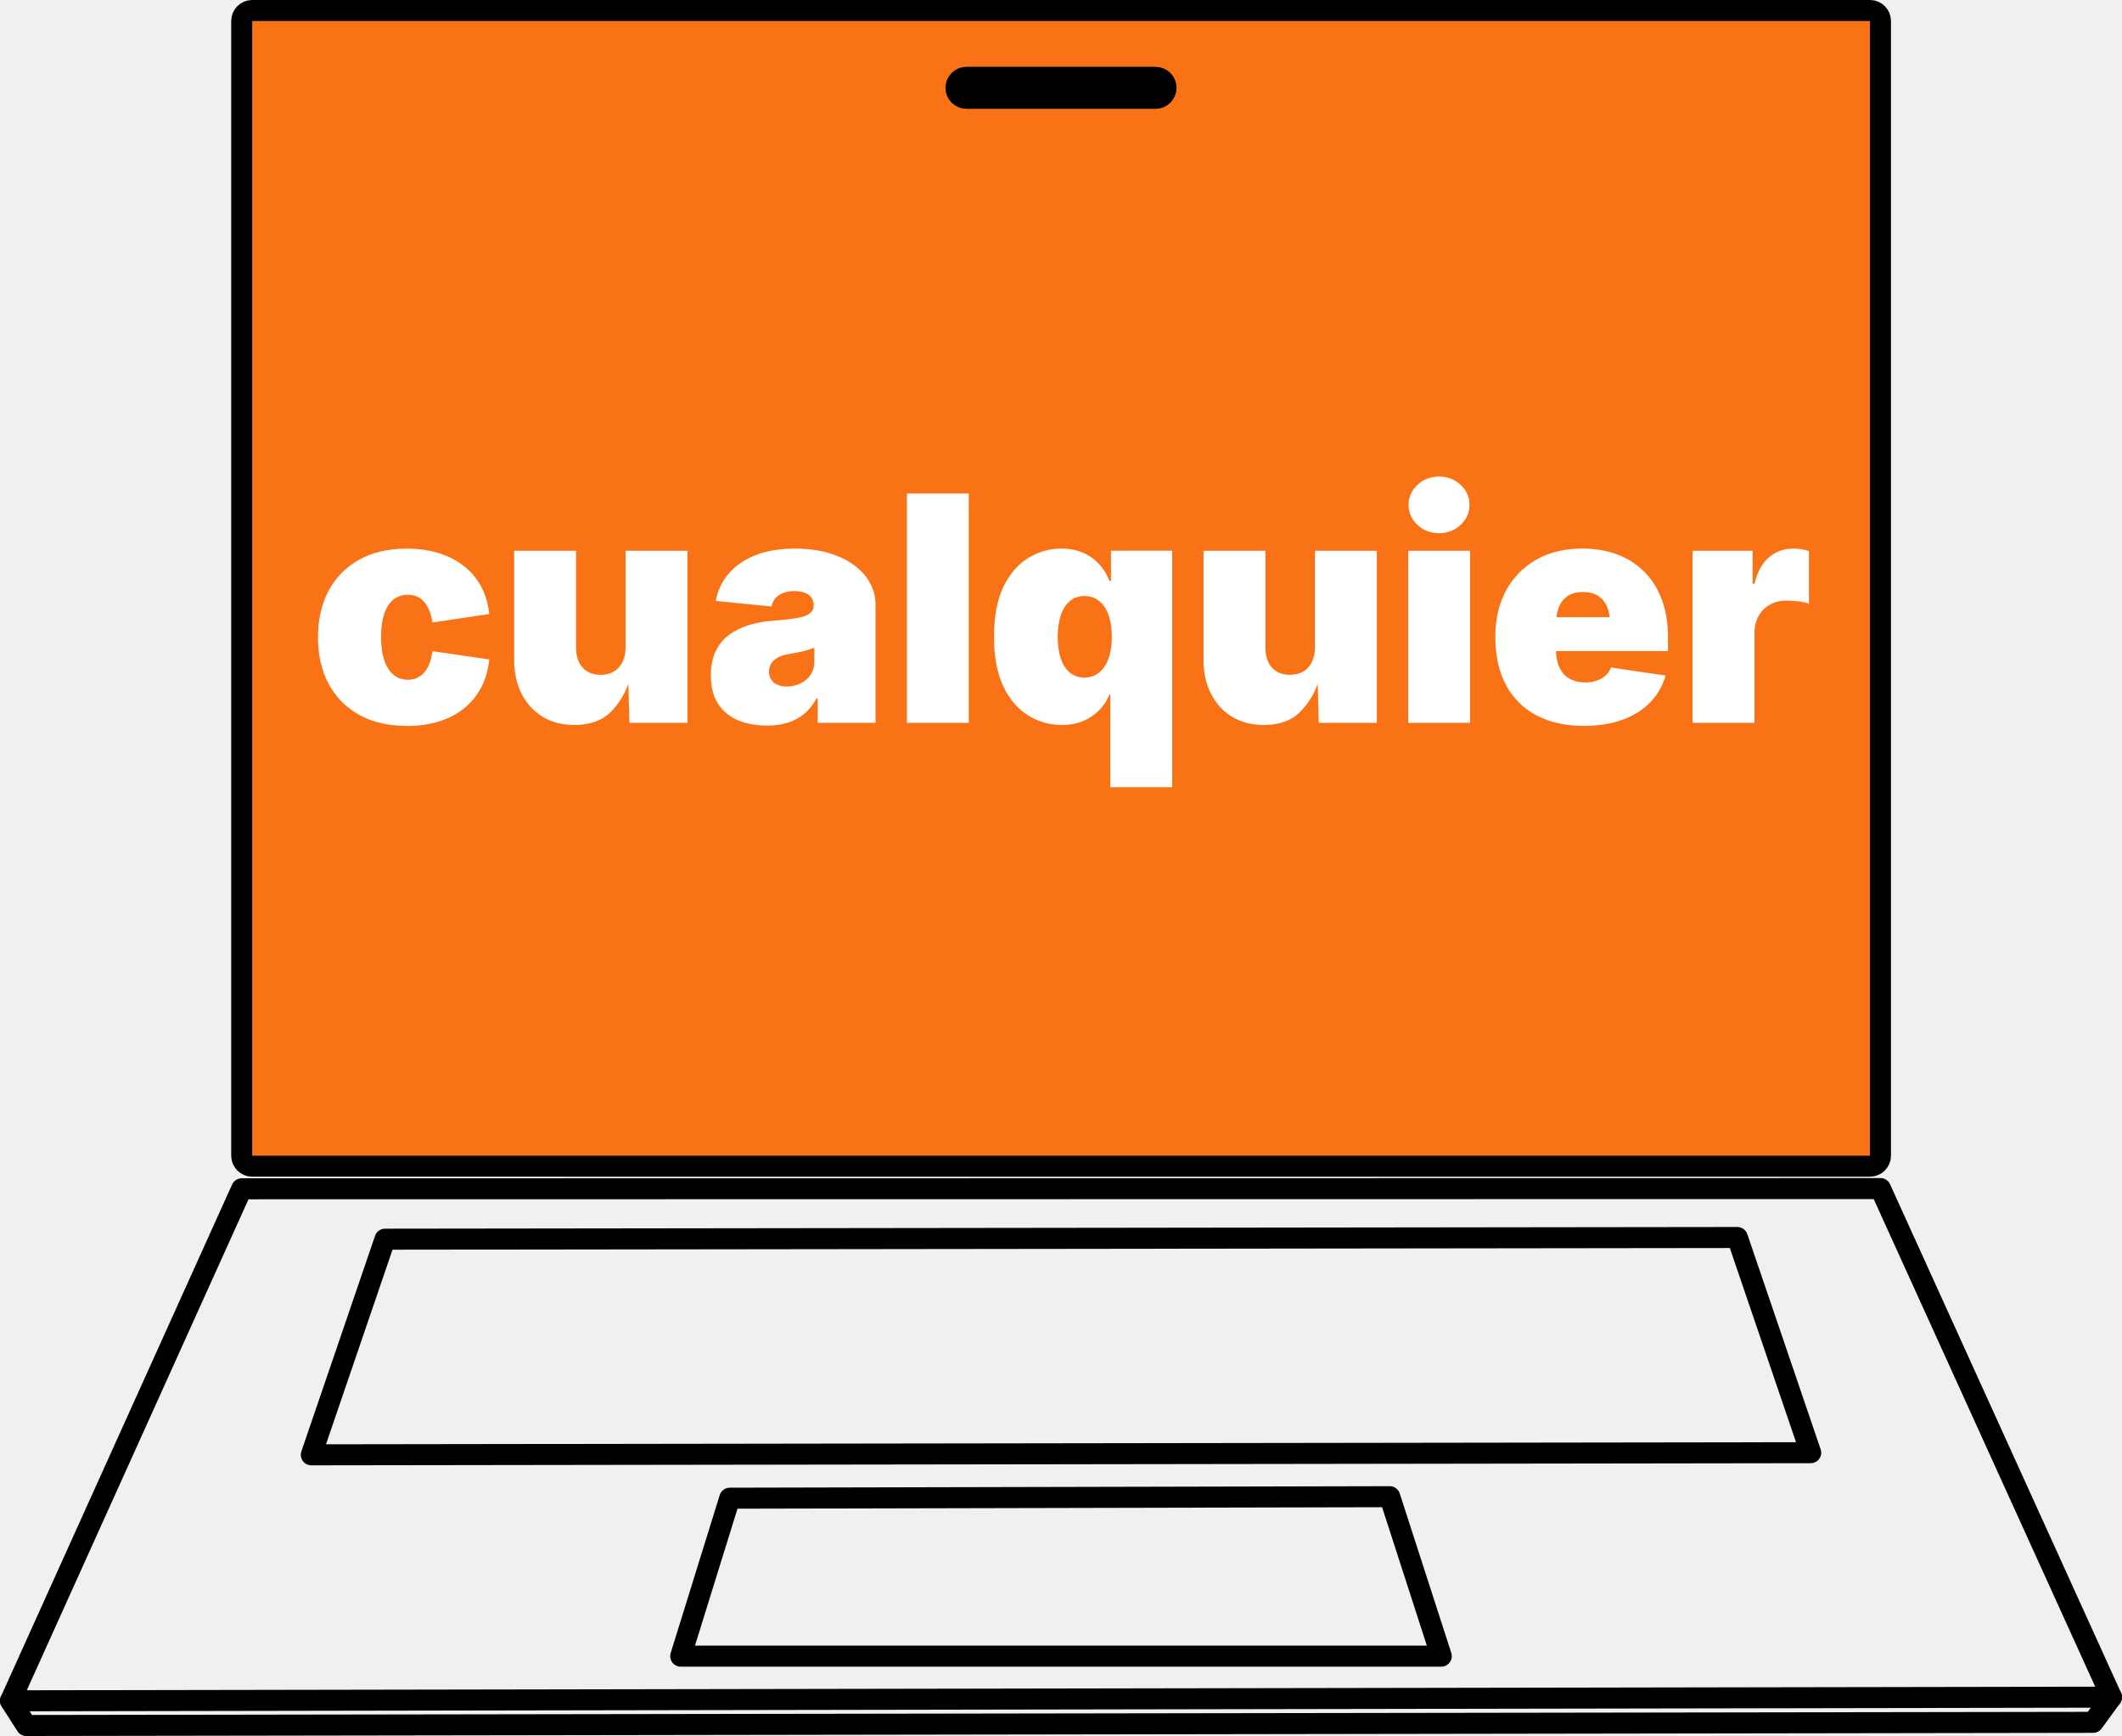
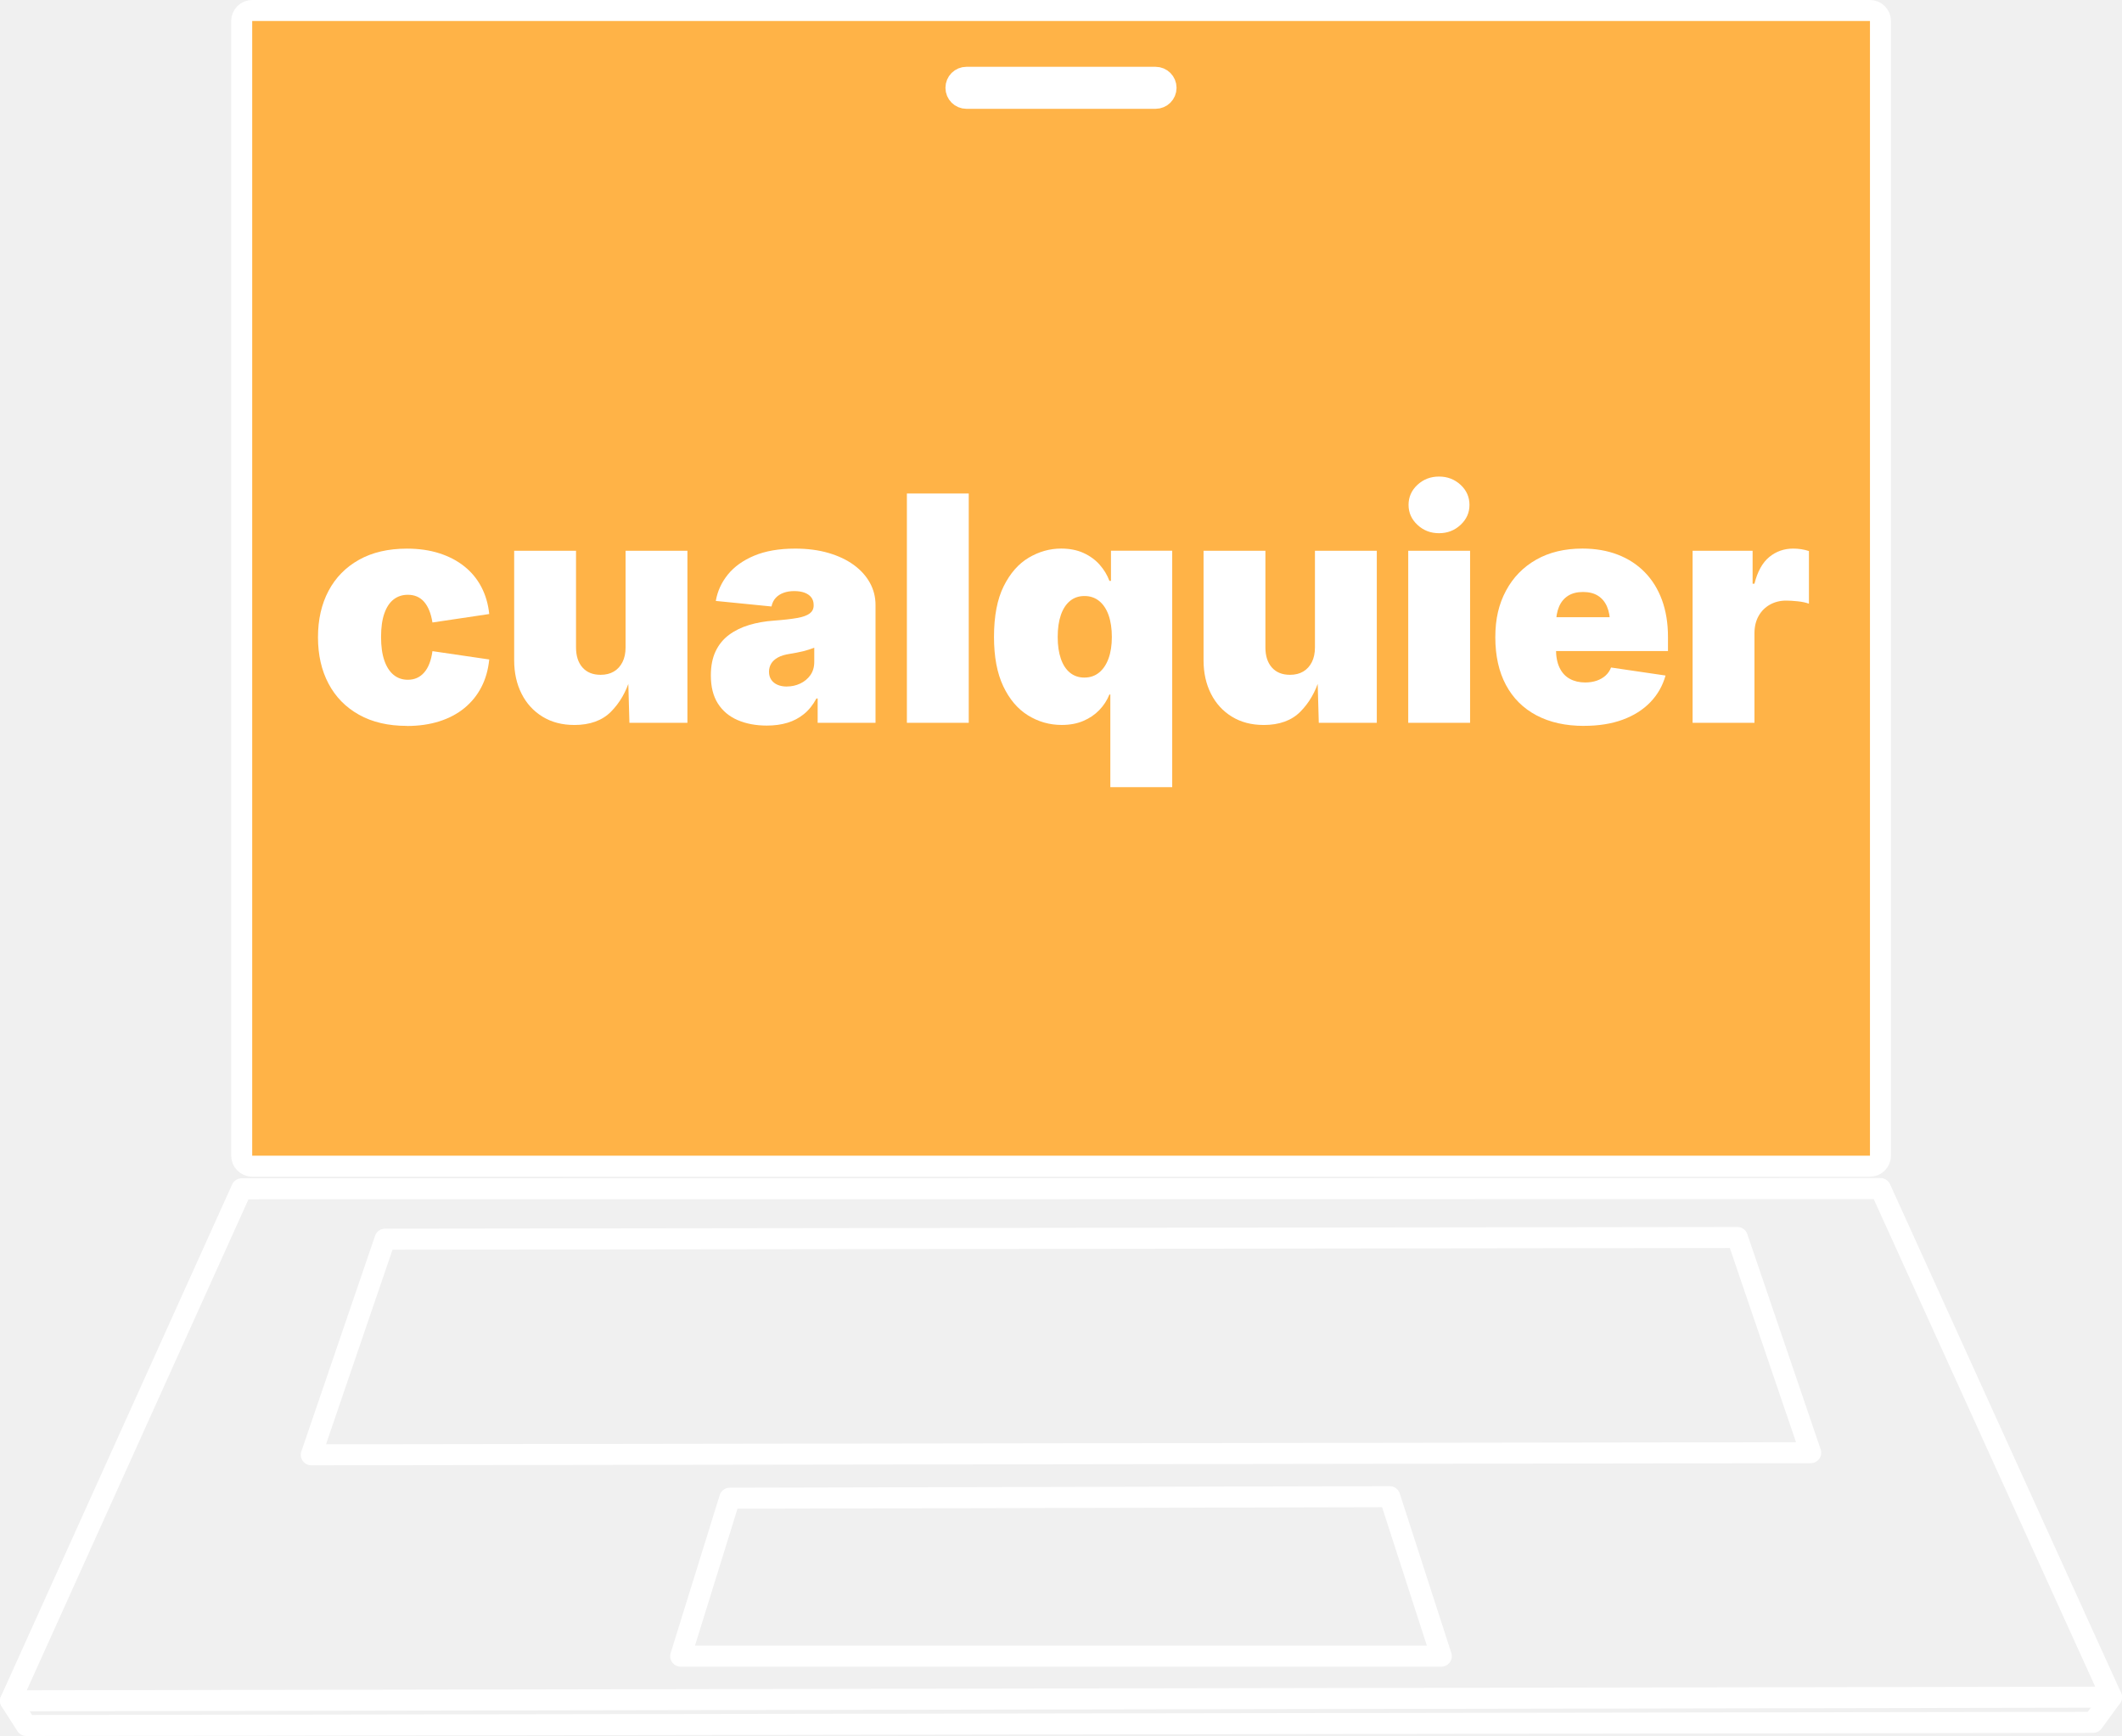
<svg xmlns="http://www.w3.org/2000/svg" id="Layer_1" viewBox="0 0 1010 826.18">
-   <polygon points="347.34 713.01 661.47 712.29 686.01 788.18 323.99 788.18 347.34 713.01" fill="none" stroke="#000" stroke-linecap="round" stroke-linejoin="round" stroke-width="10" />
-   <rect x="115.04" y="5" width="780" height="550" rx="5" ry="5" fill="#f97316" stroke="#000" stroke-linecap="round" stroke-linejoin="round" stroke-width="10" />
-   <rect x="455" y="36.79" width="100" height="10" rx="5" ry="5" fill="#f97316" stroke="#000" stroke-linecap="round" stroke-linejoin="round" stroke-width="10" />
-   <polygon points="183.25 589.74 826.92 588.94 861.83 691.35 148.17 692.36 183.25 589.74" fill="none" stroke="#000" stroke-linecap="round" stroke-linejoin="round" stroke-width="10" />
-   <polygon points="115.04 565.76 5 809.43 1005 807.69 895.04 565.65 115.04 565.76" fill="none" stroke="#000" stroke-linecap="round" stroke-linejoin="round" stroke-width="10" />
-   <polyline points="5 809.43 12.5 821.18 996.25 819.68 1005 807.69" fill="none" stroke="#000" stroke-linecap="round" stroke-linejoin="round" stroke-width="10" />
+   <polygon points="347.34 713.01 661.47 712.29 686.01 788.18 323.99 788.18 347.34 713.01" fill="none" stroke="#fff" stroke-linecap="round" stroke-linejoin="round" stroke-width="10" />
+   <rect x="115.04" y="5" width="780" height="550" rx="5" ry="5" fill="#ffb347" stroke="#fff" stroke-linecap="round" stroke-linejoin="round" stroke-width="10" />
+   <rect x="455" y="36.79" width="100" height="10" rx="5" ry="5" fill="#ffb347" stroke="#fff" stroke-linecap="round" stroke-linejoin="round" stroke-width="10" />
+   <polygon points="183.25 589.74 826.92 588.94 861.83 691.35 148.17 692.36 183.25 589.74" fill="none" stroke="#fff" stroke-linecap="round" stroke-linejoin="round" stroke-width="10" />
+   <polygon points="115.04 565.76 5 809.43 1005 807.69 895.04 565.65 115.04 565.76" fill="none" stroke="#fff" stroke-linecap="round" stroke-linejoin="round" stroke-width="10" />
+   <polyline points="5 809.43 12.5 821.18 996.25 819.68 1005 807.69" fill="none" stroke="#fff" stroke-linecap="round" stroke-linejoin="round" stroke-width="10" />
  <path d="M193.68,345.46c-8.89,0-16.49-1.77-22.81-5.31-6.32-3.54-11.16-8.47-14.5-14.79-3.35-6.32-5.02-13.68-5.02-22.08s1.67-15.76,5.02-22.08c3.34-6.32,8.18-11.25,14.5-14.79,6.32-3.54,13.93-5.31,22.81-5.31,5.66,0,10.79.73,15.38,2.2,4.59,1.46,8.58,3.55,11.97,6.26s6.09,5.98,8.09,9.81c2,3.83,3.25,8.12,3.74,12.85l-27.03,4.03c-.34-2.15-.84-4.04-1.5-5.68-.66-1.64-1.48-3.01-2.45-4.14-.98-1.12-2.11-1.96-3.41-2.53-1.29-.56-2.75-.84-4.36-.84-2.59,0-4.83.73-6.74,2.2s-3.38,3.69-4.43,6.67c-1.05,2.98-1.57,6.71-1.57,11.21s.52,8.18,1.57,11.21c1.05,3.03,2.53,5.31,4.43,6.85s4.15,2.31,6.74,2.31c1.61,0,3.06-.29,4.36-.88s2.44-1.45,3.44-2.6c1-1.15,1.83-2.57,2.49-4.28.66-1.71,1.13-3.66,1.43-5.86l27.03,3.96c-.49,4.88-1.73,9.27-3.74,13.15-2,3.88-4.69,7.2-8.06,9.96-3.37,2.76-7.36,4.87-11.97,6.34-4.62,1.46-9.75,2.2-15.42,2.2Z" fill="#fff" />
  <path d="M273.3,345.02c-5.76,0-10.79-1.32-15.09-3.96-4.3-2.64-7.62-6.27-9.96-10.91-2.34-4.64-3.52-9.94-3.52-15.89v-52.15h29.44v46c0,4.05,1.03,7.24,3.08,9.56,2.05,2.32,4.93,3.48,8.64,3.48,2.44,0,4.54-.52,6.3-1.57,1.76-1.05,3.12-2.55,4.1-4.5.98-1.95,1.46-4.27,1.46-6.96v-46h29.44v81.88h-27.61l-.59-20.95h.88c-1.86,6.2-4.87,11.41-9.05,15.64-4.17,4.22-10.02,6.34-17.54,6.34Z" fill="#fff" />
  <path d="M365,345.31c-5.23,0-9.85-.87-13.88-2.6-4.03-1.73-7.17-4.36-9.41-7.87-2.25-3.52-3.37-7.98-3.37-13.4,0-4.49.76-8.32,2.27-11.5,1.51-3.17,3.64-5.77,6.37-7.8,2.73-2.03,5.92-3.59,9.56-4.69,3.64-1.1,7.58-1.79,11.83-2.09,4.59-.34,8.26-.76,11.02-1.25,2.76-.49,4.76-1.21,6.01-2.16,1.24-.95,1.87-2.21,1.87-3.77v-.29c0-1.42-.38-2.61-1.13-3.59-.76-.98-1.82-1.72-3.19-2.23-1.37-.51-3-.77-4.91-.77s-3.54.27-5.05.81c-1.51.54-2.77,1.34-3.77,2.42-1,1.07-1.67,2.44-2.01,4.1l-26.51-2.64c.78-4.59,2.68-8.76,5.71-12.52,3.03-3.76,7.21-6.76,12.56-9.01,5.35-2.25,11.85-3.37,19.52-3.37,5.81,0,11.07.68,15.78,2.05,4.71,1.37,8.74,3.27,12.09,5.71,3.34,2.44,5.91,5.29,7.69,8.53,1.78,3.25,2.67,6.75,2.67,10.51v56.1h-27.54v-11.57h-.59c-1.66,3.08-3.65,5.56-5.97,7.43-2.32,1.88-4.94,3.26-7.87,4.14s-6.18,1.32-9.74,1.32ZM374.52,326.71c2.25,0,4.36-.46,6.34-1.39,1.98-.93,3.59-2.26,4.83-3.99,1.24-1.73,1.87-3.85,1.87-6.34v-6.74c-.78.29-1.61.59-2.49.88s-1.82.56-2.82.81c-1,.25-2.03.46-3.08.66-1.05.2-2.16.39-3.33.59-2.3.34-4.16.92-5.6,1.72s-2.5,1.78-3.19,2.93c-.68,1.15-1.03,2.43-1.03,3.85,0,1.51.37,2.8,1.1,3.85.73,1.05,1.73,1.84,3,2.38,1.27.54,2.73.81,4.39.81Z" fill="#fff" />
  <path d="M461.09,234.86v109.13h-29.44v-109.13h29.44Z" fill="#fff" />
  <path d="M557.92,374.61h-29.44v-44.09h-.44c-1.12,2.78-2.73,5.26-4.83,7.43-2.1,2.17-4.64,3.89-7.62,5.16s-6.4,1.9-10.25,1.9c-5.81,0-11.17-1.53-16.08-4.58-4.91-3.05-8.83-7.68-11.76-13.88-2.93-6.2-4.39-14.01-4.39-23.44,0-9.91,1.54-17.96,4.62-24.13,3.08-6.18,7.05-10.7,11.94-13.59,4.88-2.88,10.01-4.32,15.38-4.32,4.05,0,7.61.7,10.66,2.09,3.05,1.39,5.62,3.26,7.69,5.6,2.07,2.34,3.62,4.91,4.65,7.69h.73v-14.36h29.15v112.5ZM516.17,322.46c2.69,0,5.01-.79,6.96-2.38,1.95-1.59,3.45-3.82,4.5-6.7,1.05-2.88,1.57-6.3,1.57-10.25s-.53-7.53-1.57-10.44c-1.05-2.9-2.55-5.14-4.5-6.7-1.95-1.56-4.27-2.34-6.96-2.34s-4.98.78-6.88,2.34c-1.9,1.56-3.36,3.8-4.36,6.7-1,2.91-1.5,6.38-1.5,10.44s.5,7.46,1.5,10.36c1,2.91,2.45,5.13,4.36,6.67s4.2,2.31,6.88,2.31Z" fill="#fff" />
  <path d="M601.42,345.02c-5.76,0-10.79-1.32-15.09-3.96s-7.62-6.27-9.96-10.91c-2.34-4.64-3.52-9.94-3.52-15.89v-52.15h29.44v46c0,4.05,1.03,7.24,3.08,9.56,2.05,2.32,4.93,3.48,8.64,3.48,2.44,0,4.54-.52,6.3-1.57,1.76-1.05,3.12-2.55,4.1-4.5.98-1.95,1.46-4.27,1.46-6.96v-46h29.44v81.88h-27.61l-.59-20.95h.88c-1.86,6.2-4.87,11.41-9.05,15.64-4.17,4.22-10.02,6.34-17.54,6.34Z" fill="#fff" />
  <path d="M670.27,343.99v-81.88h29.44v81.88h-29.44ZM684.92,253.76c-4,0-7.42-1.32-10.25-3.96s-4.25-5.81-4.25-9.52,1.42-6.95,4.25-9.56c2.83-2.61,6.25-3.92,10.25-3.92s7.42,1.31,10.25,3.92c2.83,2.61,4.25,5.8,4.25,9.56s-1.42,6.88-4.25,9.52-6.25,3.96-10.25,3.96Z" fill="#fff" />
  <path d="M753.91,345.46c-8.74,0-16.27-1.67-22.6-5.02-6.32-3.34-11.17-8.17-14.54-14.47s-5.05-13.87-5.05-22.71,1.7-15.83,5.09-22.16c3.39-6.32,8.19-11.24,14.39-14.76s13.53-5.27,21.97-5.27c6.2,0,11.8.96,16.81,2.89,5.01,1.93,9.29,4.71,12.86,8.35,3.56,3.64,6.3,8.05,8.2,13.22,1.9,5.18,2.86,11.04,2.86,17.58v6.74h-73.1v-16.11h59.33l-13.77,3.37c0-3.32-.49-6.12-1.46-8.39s-2.42-4-4.32-5.2c-1.9-1.2-4.27-1.79-7.11-1.79s-5.2.6-7.1,1.79c-1.9,1.2-3.35,2.93-4.32,5.2s-1.46,5.07-1.46,8.39v11.72c0,3.61.57,6.6,1.72,8.97,1.15,2.37,2.77,4.13,4.87,5.27,2.1,1.15,4.54,1.72,7.32,1.72,2,0,3.82-.28,5.46-.84,1.63-.56,3.04-1.37,4.21-2.42,1.17-1.05,2.05-2.33,2.64-3.85l25.93,3.81c-1.37,4.88-3.78,9.12-7.25,12.71-3.47,3.59-7.85,6.36-13.15,8.31-5.3,1.95-11.44,2.93-18.42,2.93Z" fill="#fff" />
  <path d="M805.62,343.99v-81.88h28.56v15.67h.88c1.46-5.81,3.82-10.05,7.07-12.71,3.25-2.66,7.04-3.99,11.39-3.99,1.27,0,2.54.1,3.81.29,1.27.2,2.49.49,3.66.88v25.05c-1.46-.54-3.26-.92-5.38-1.14-2.12-.22-3.94-.33-5.46-.33-2.88,0-5.47.65-7.76,1.94-2.29,1.29-4.09,3.1-5.38,5.42-1.29,2.32-1.94,5.04-1.94,8.17v42.63h-29.44Z" fill="#fff" />
</svg>
